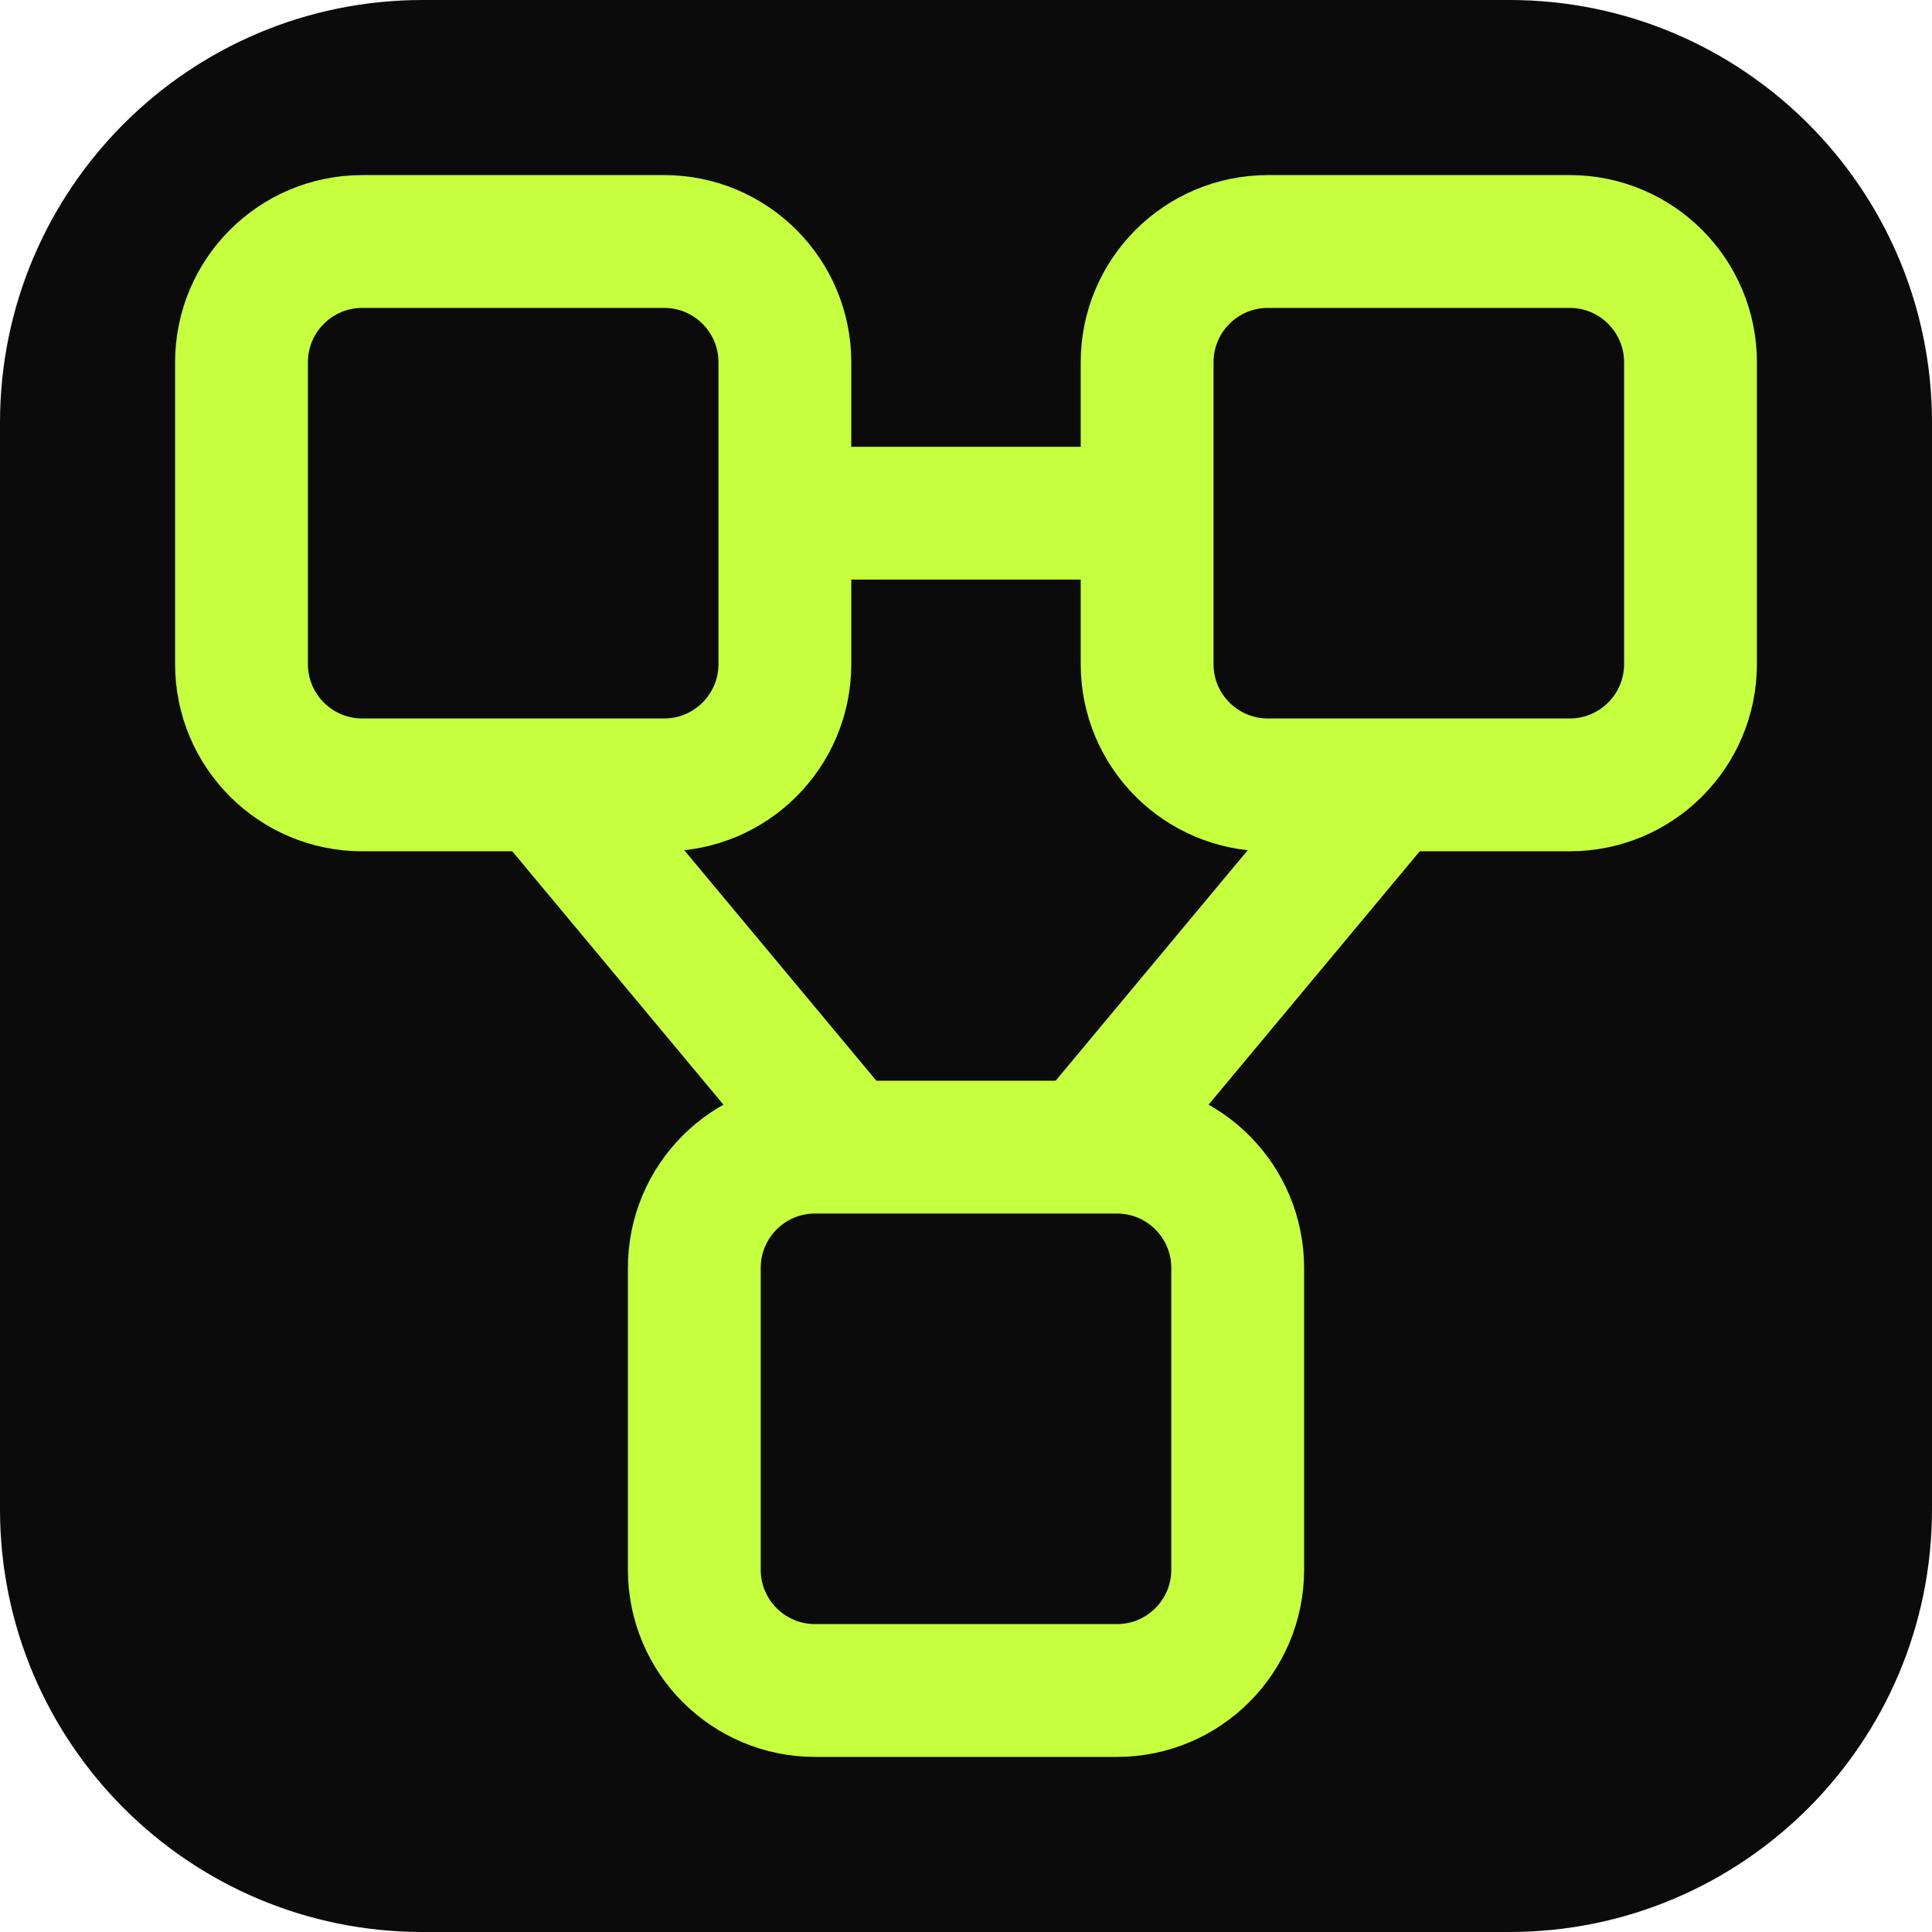
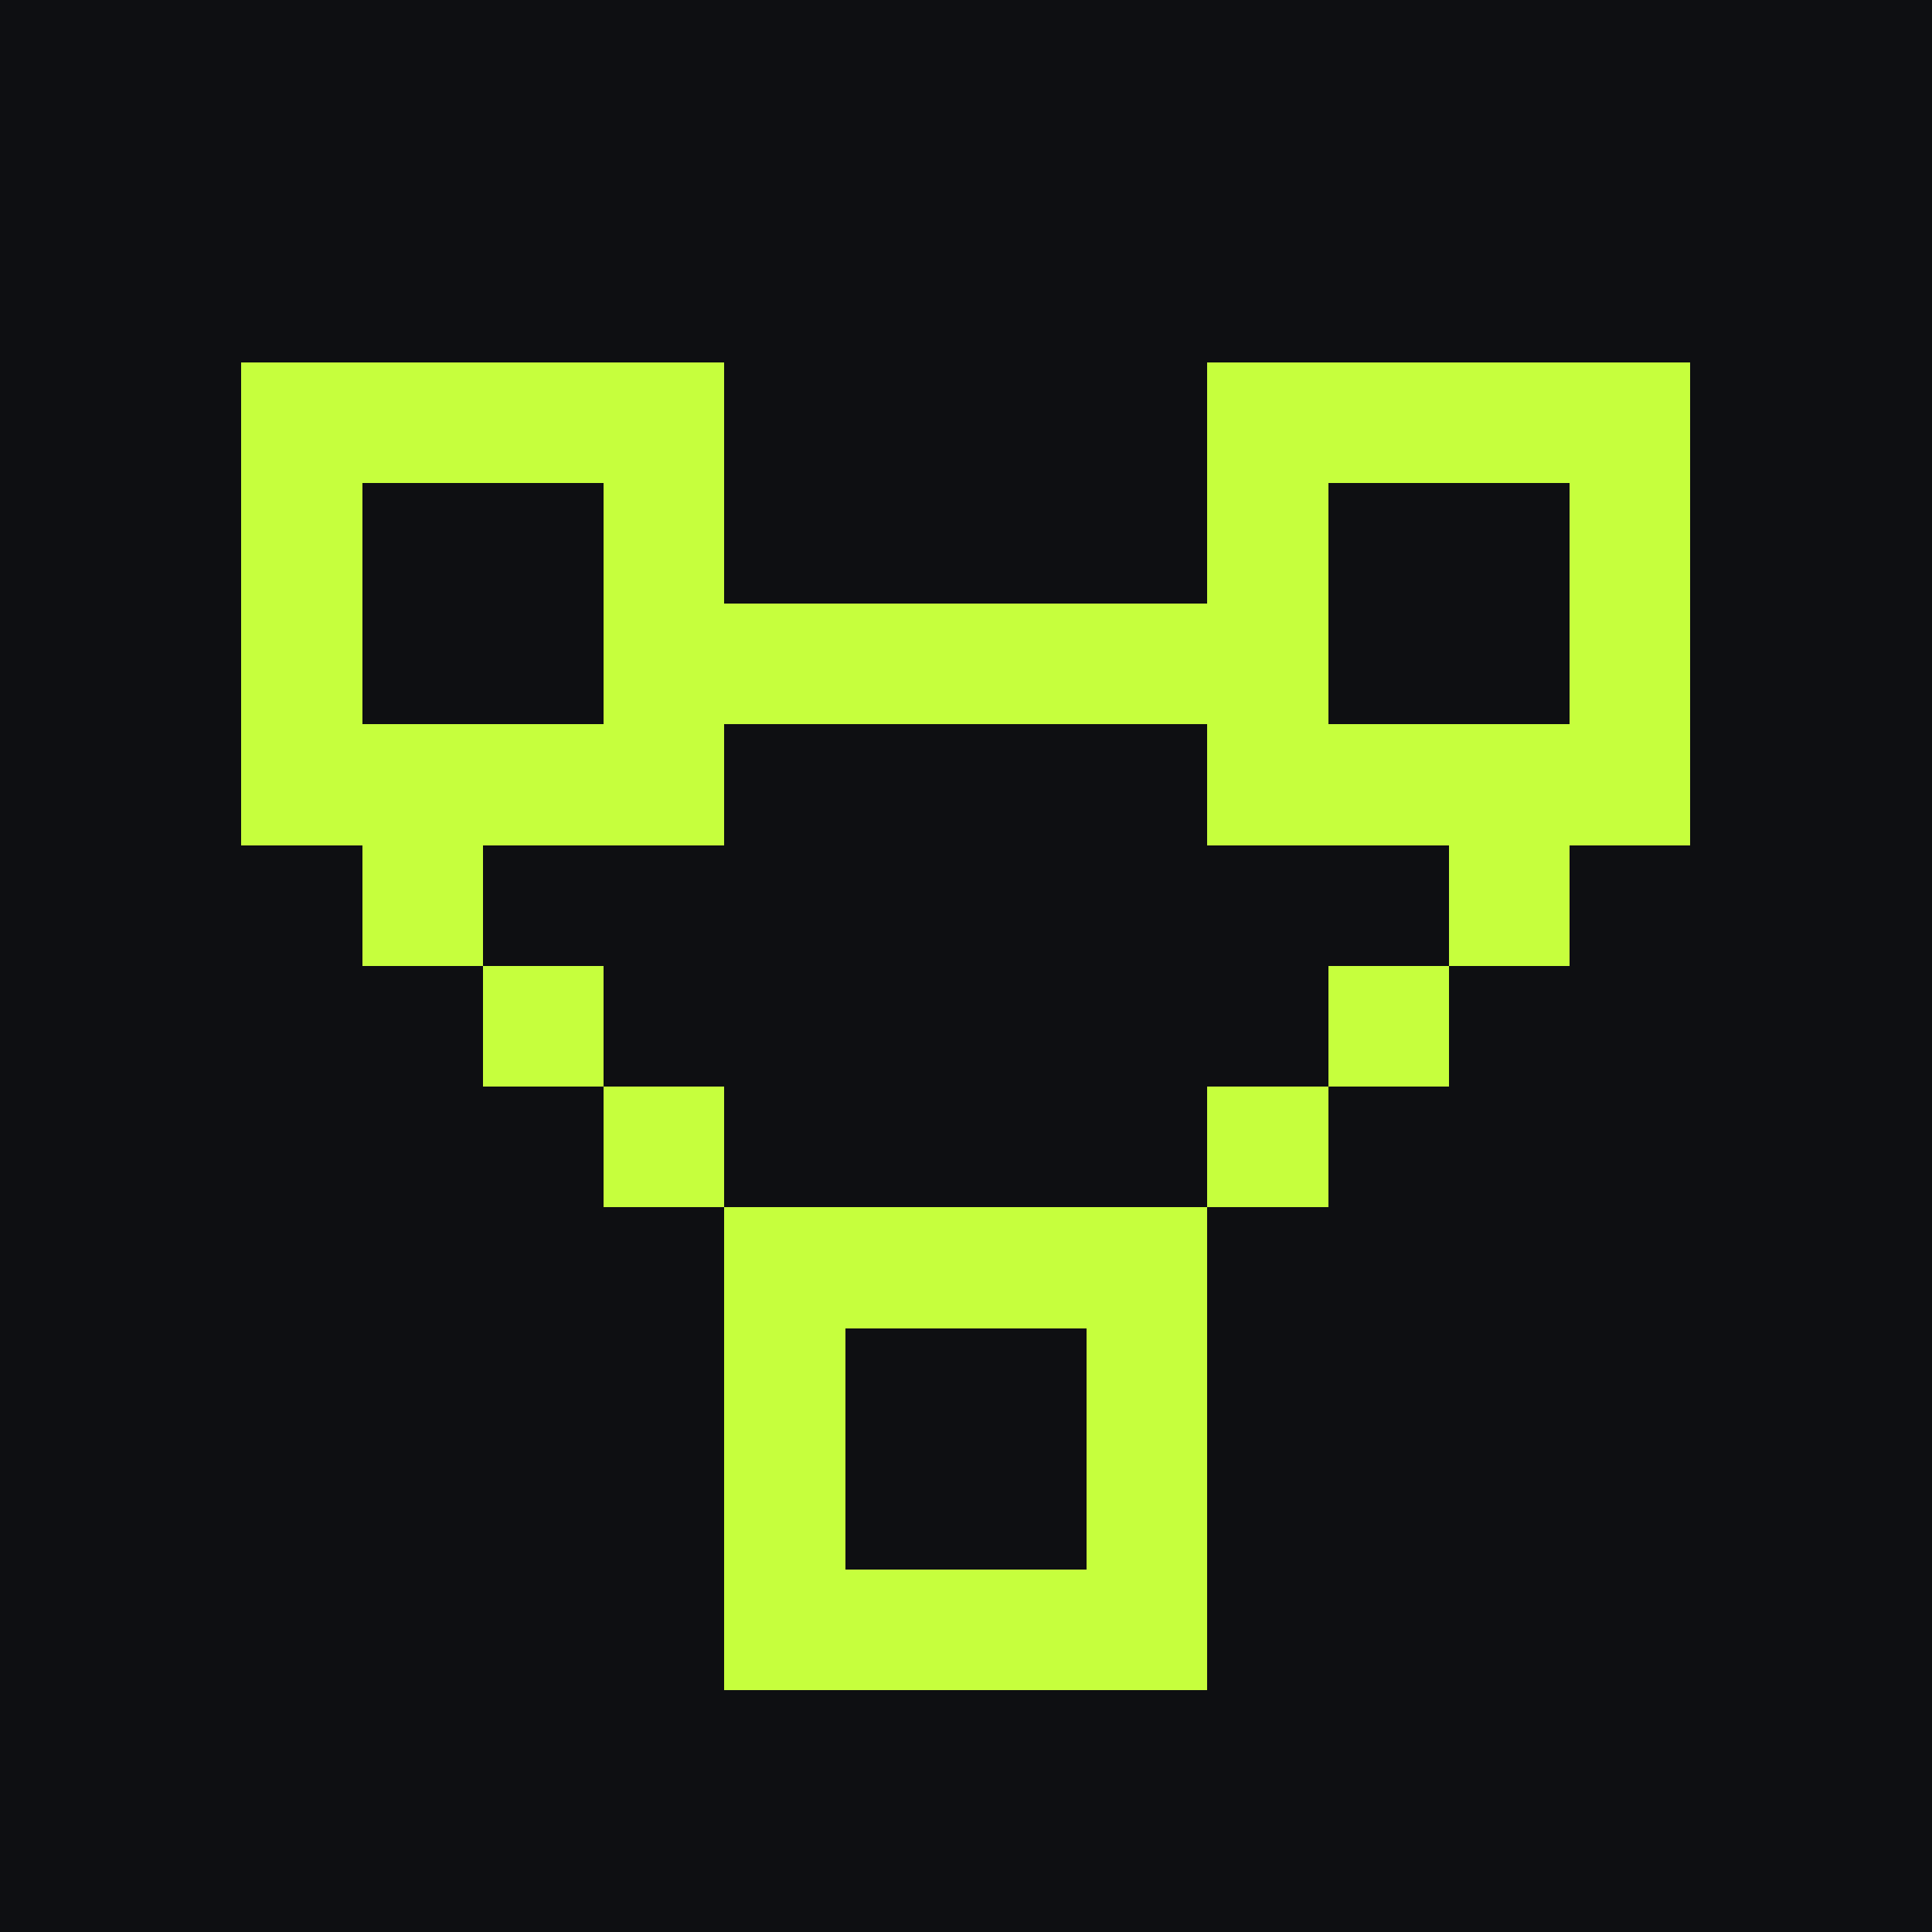
- <svg xmlns="http://www.w3.org/2000/svg" viewBox="0 0 32 32">
-   <rect width="32" height="32" rx="7" fill="#0b0b0c" />
-   <g fill="none" stroke="#c6ff3d" stroke-width="2.2">
-     <rect x="4" y="4" width="9" height="9" rx="2" />
-     <rect x="19" y="4" width="9" height="9" rx="2" />
-     <rect x="11.5" y="19" width="9" height="9" rx="2" />
-     <path d="M13 8.5h6M9 13l5 6M23 13l-5 6" />
-   </g>
+ <svg xmlns="http://www.w3.org/2000/svg" viewBox="0 0 16 16" shape-rendering="crispEdges">
+   <rect width="16" height="16" fill="#0e0f12" />
+   <path fill="#c6ff3d" d="M2 3h4v1h-4zM10 3h4v1h-4zM2 4h1v1h-1zM5 4h1v1h-1zM10 4h1v1h-1zM13 4h1v1h-1zM2 5h1v1h-1zM5 5h6v1h-6zM13 5h1v1h-1zM2 6h4v1h-4zM10 6h4v1h-4zM3 7h1v1h-1zM12 7h1v1h-1zM4 8h1v1h-1zM11 8h1v1h-1zM5 9h1v1h-1zM10 9h1v1h-1zM6 10h4v1h-4zM6 11h1v1h-1zM9 11h1v1h-1zM6 12h1v1h-1zM9 12h1v1h-1zM6 13h4v1h-4z" />
</svg>
